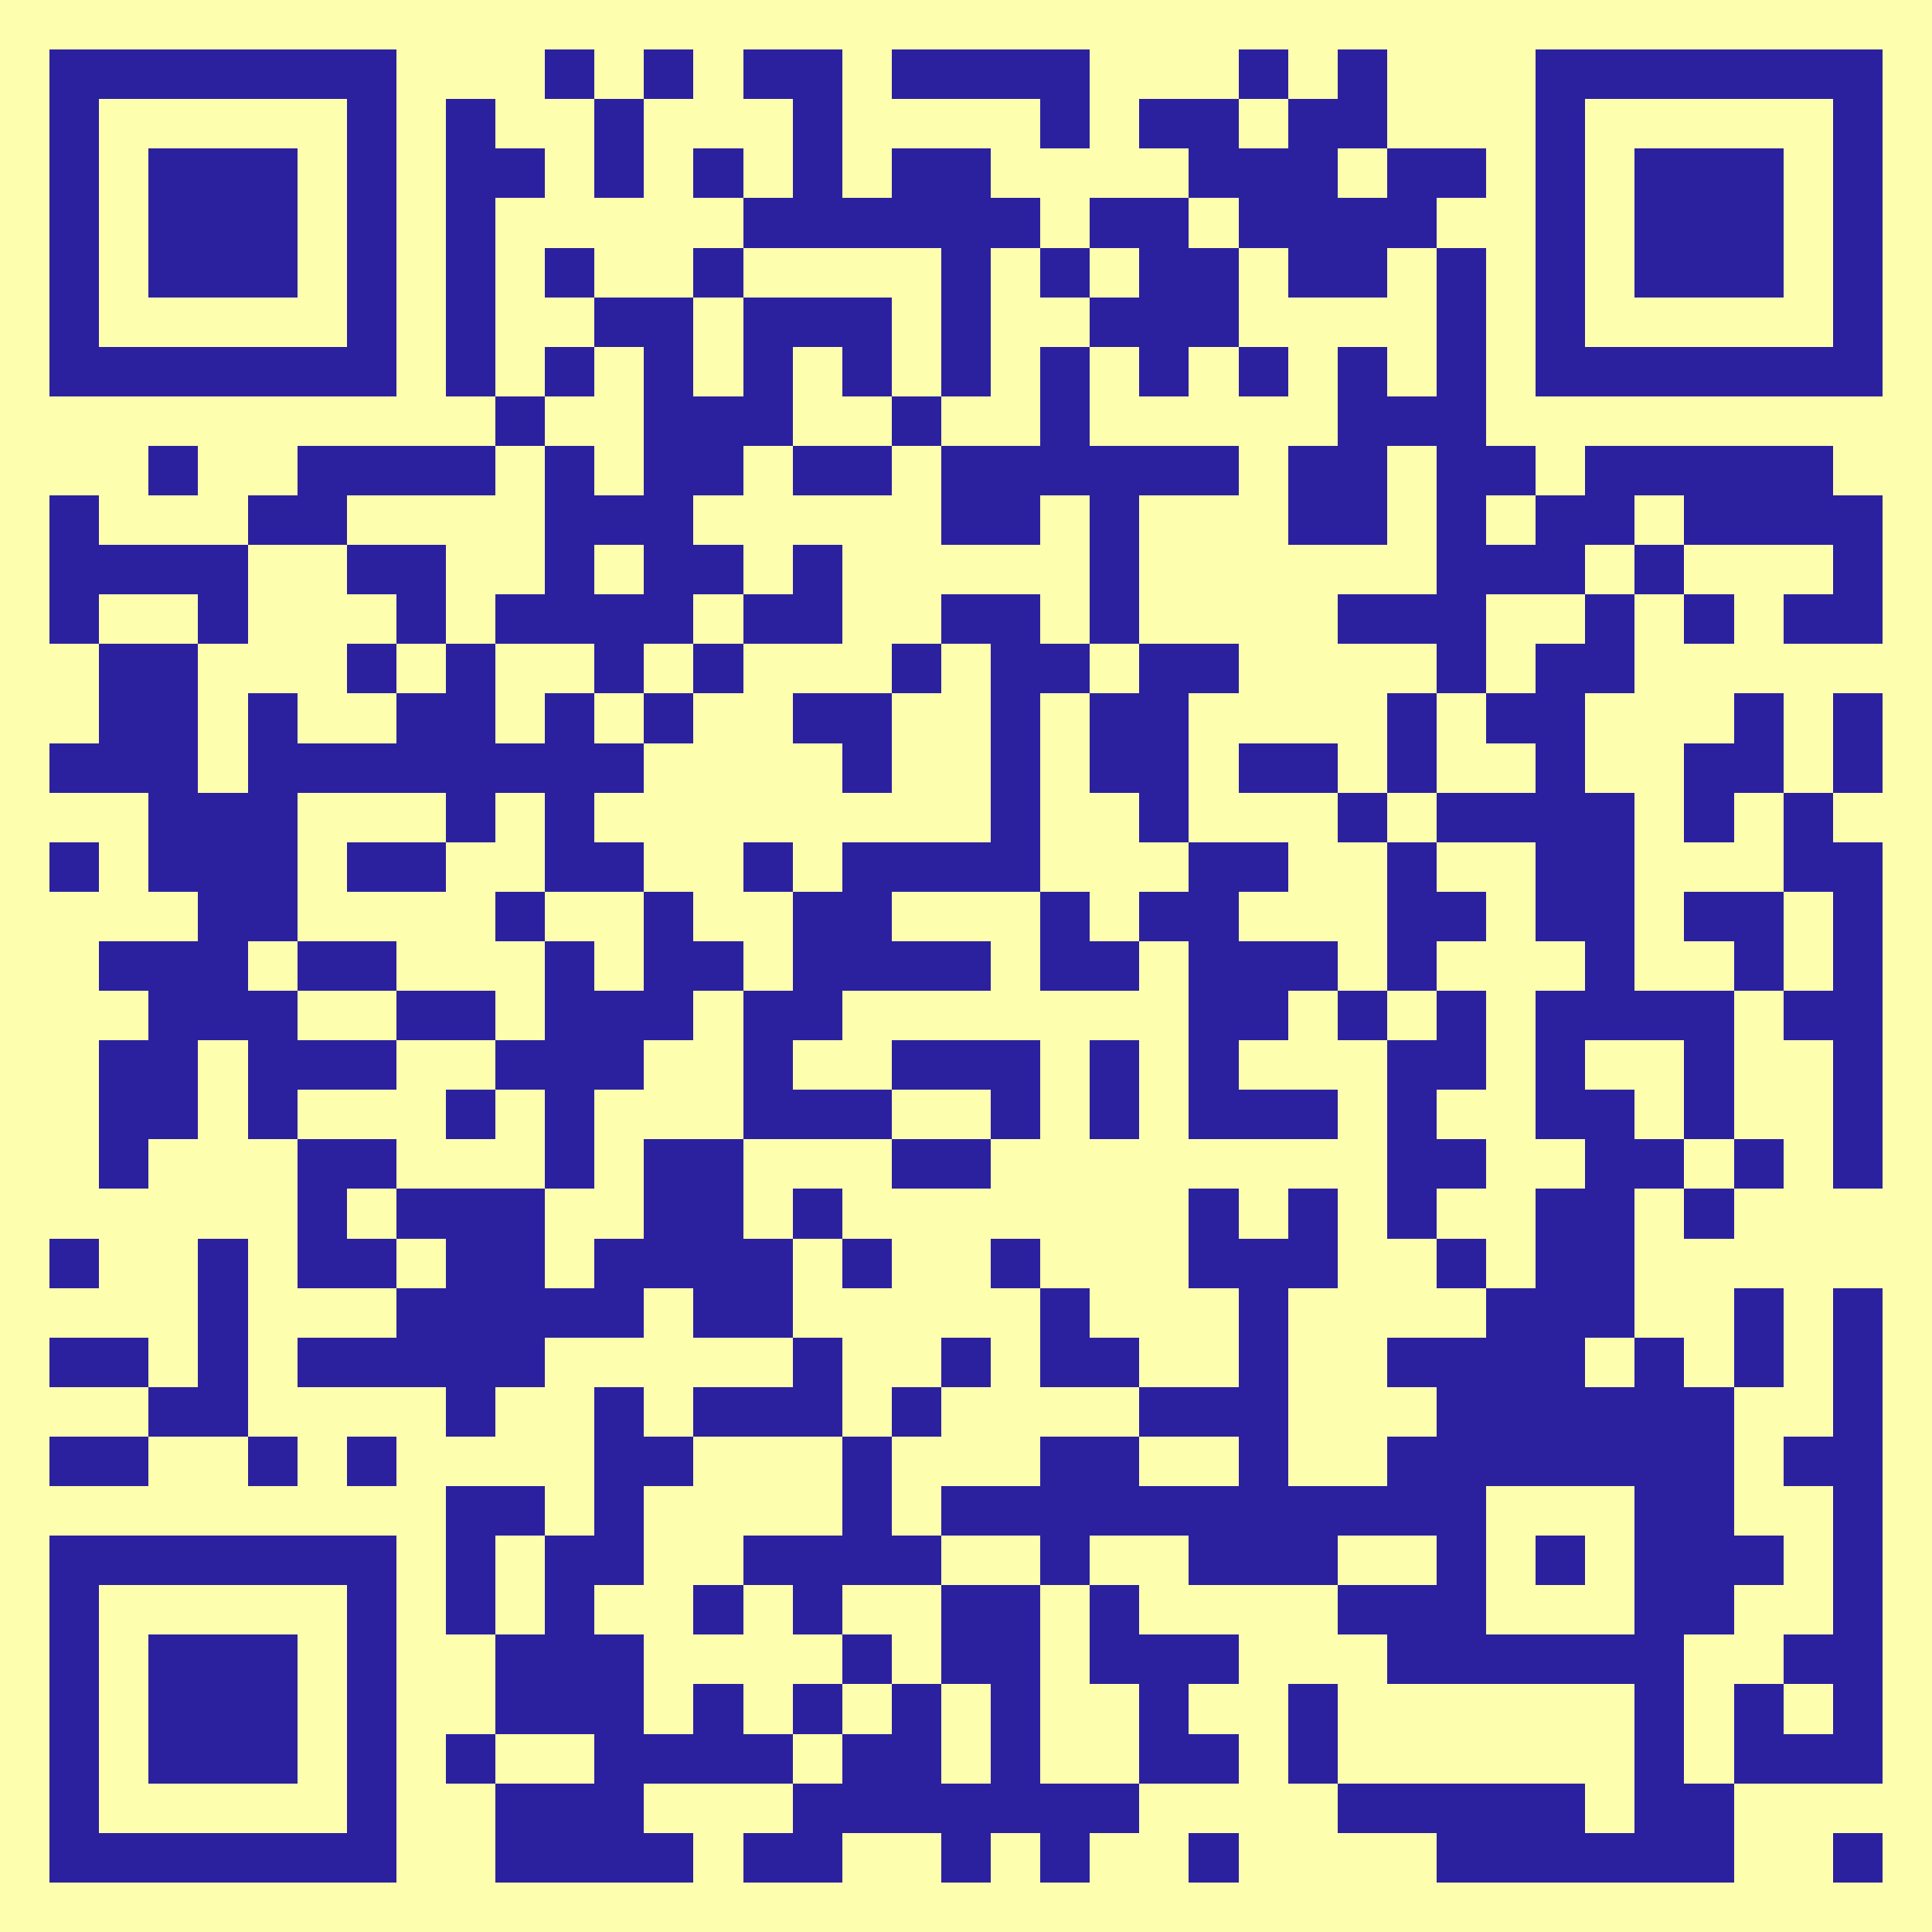
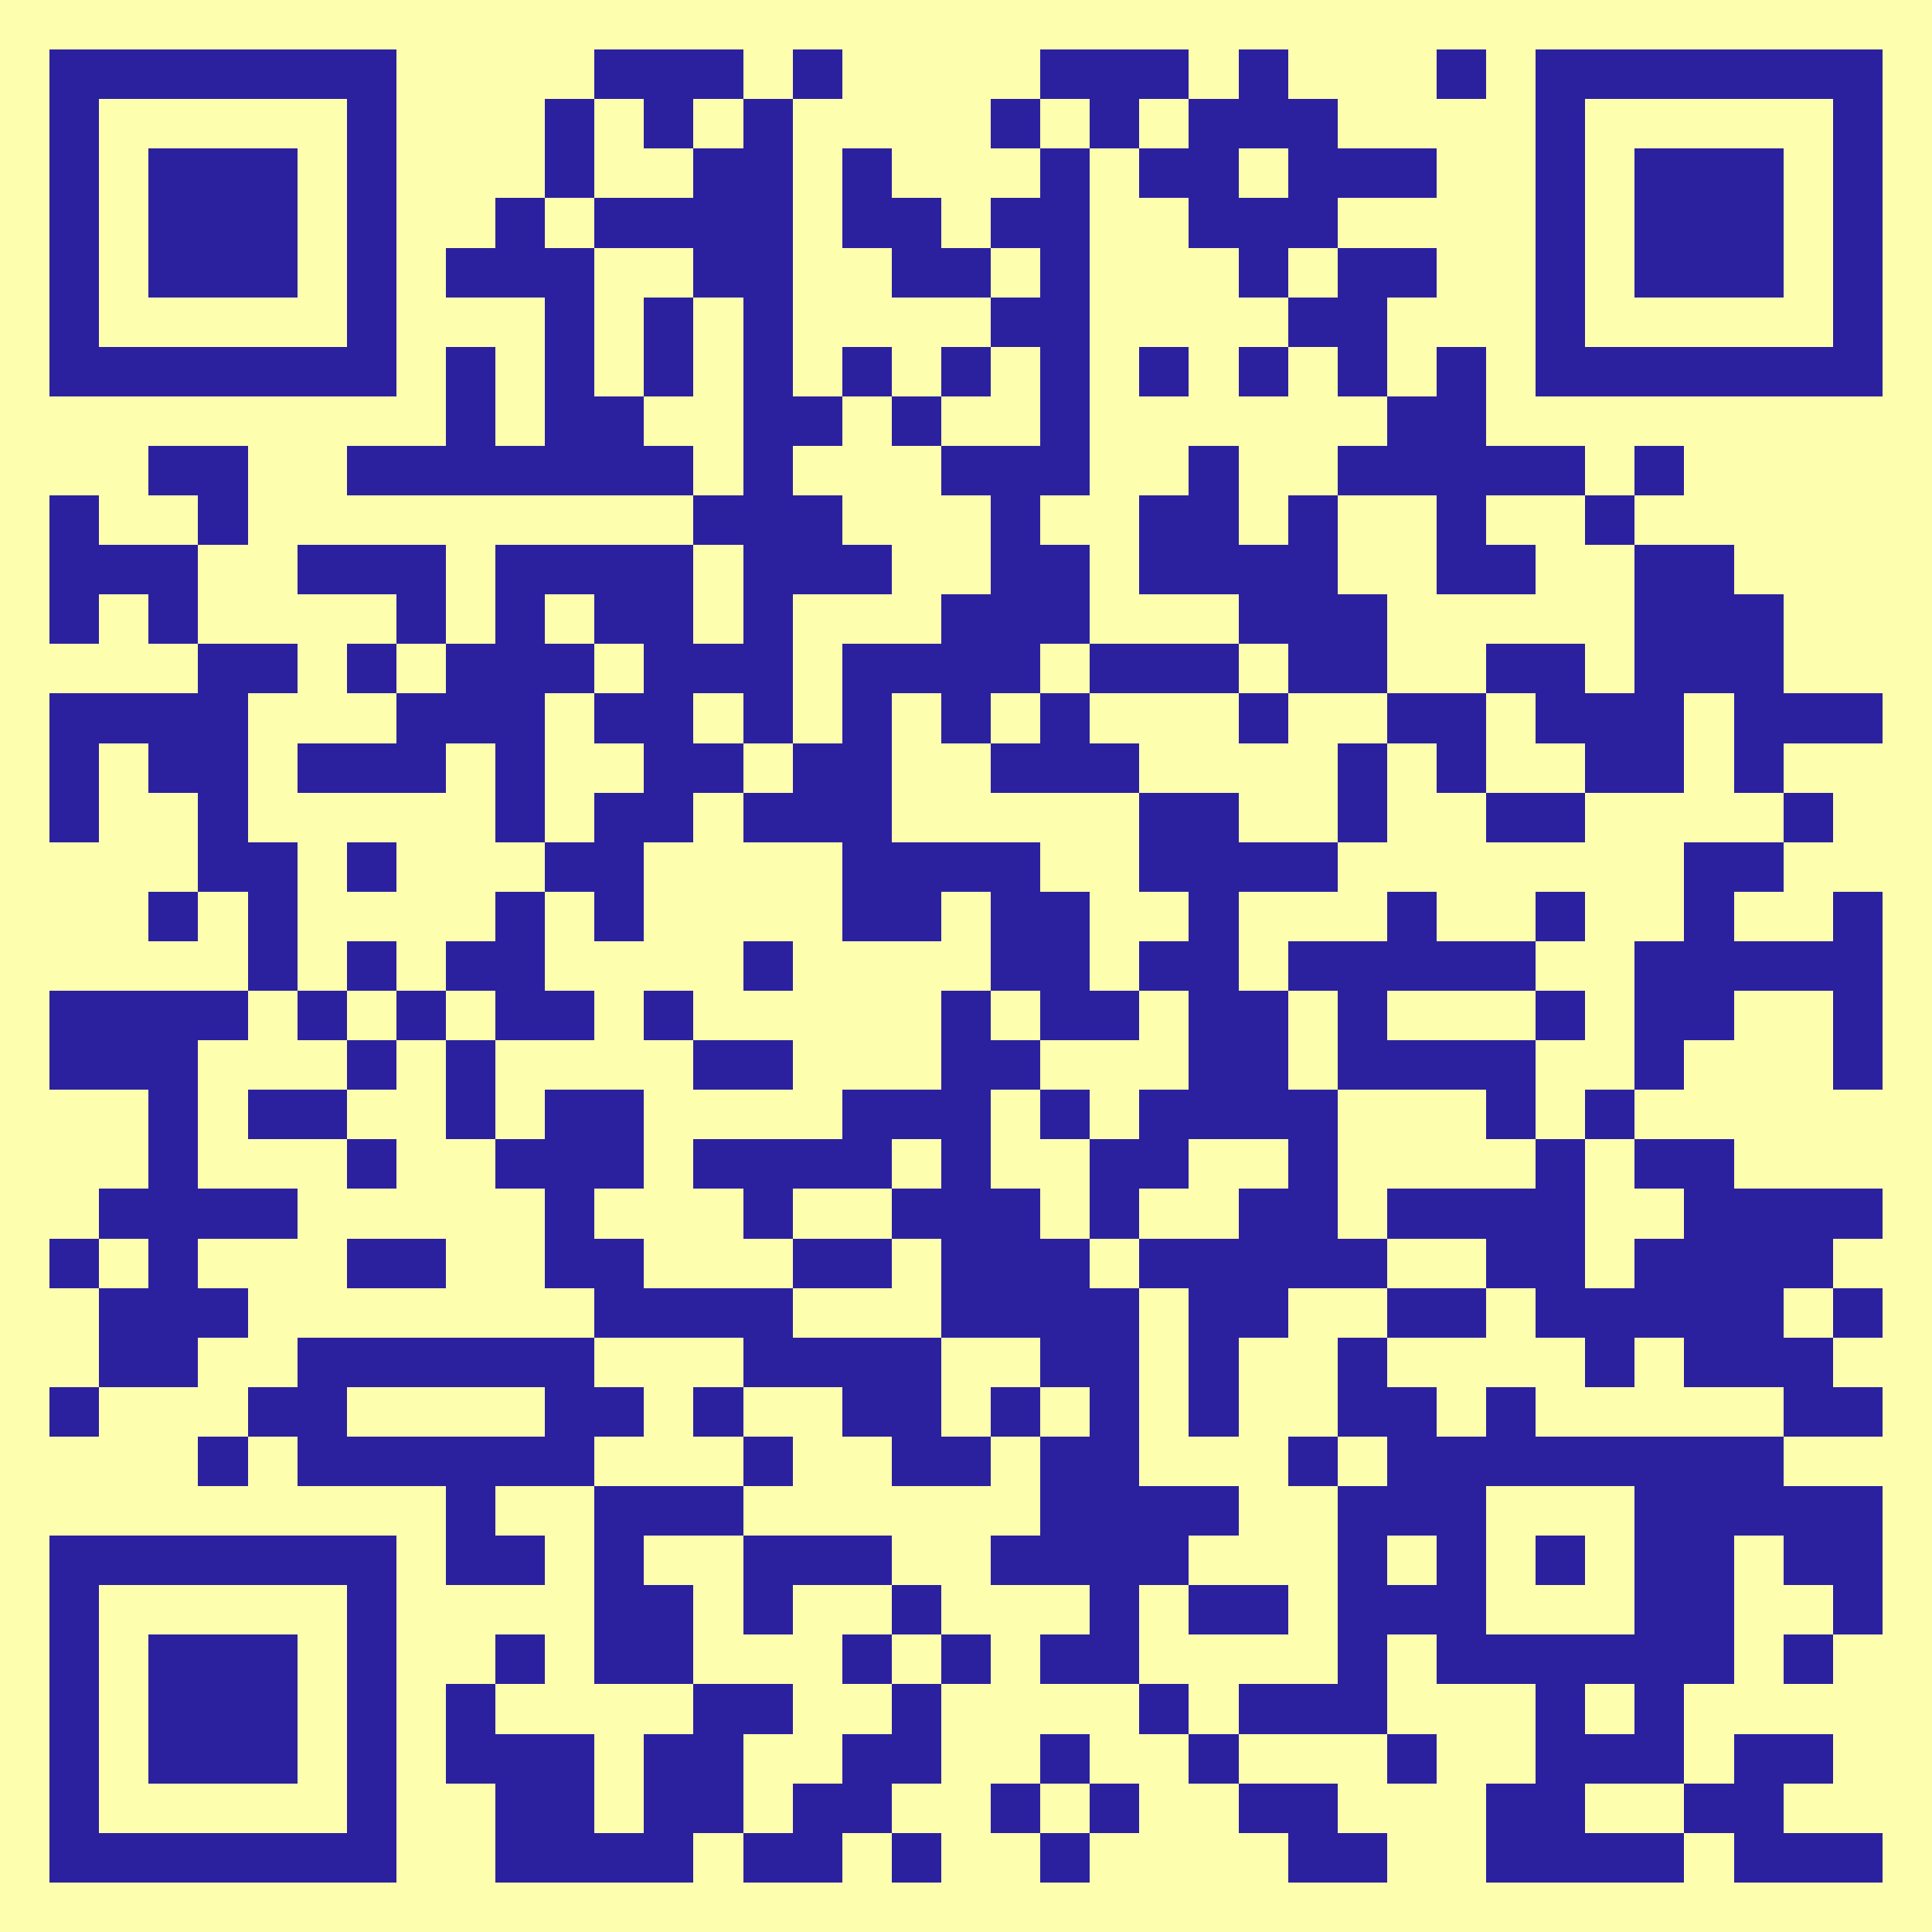
<svg xmlns="http://www.w3.org/2000/svg" viewBox="0 0 39 39" shape-rendering="crispEdges">
  <path fill="#FEFEAF" d="M0 0h39v39H0z" />
-   <path stroke="#2b219f" d="M1 1.5h7m3 0h1m1 0h1m1 0h2m1 0h4m3 0h1m1 0h1m3 0h7M1 2.5h1m5 0h1m1 0h1m2 0h1m3 0h1m4 0h1m1 0h2m1 0h2m3 0h1m5 0h1M1 3.5h1m1 0h3m1 0h1m1 0h2m1 0h1m1 0h1m1 0h1m1 0h2m4 0h3m1 0h2m1 0h1m1 0h3m1 0h1M1 4.5h1m1 0h3m1 0h1m1 0h1m5 0h6m1 0h2m1 0h4m2 0h1m1 0h3m1 0h1M1 5.5h1m1 0h3m1 0h1m1 0h1m1 0h1m2 0h1m4 0h1m1 0h1m1 0h2m1 0h2m1 0h1m1 0h1m1 0h3m1 0h1M1 6.5h1m5 0h1m1 0h1m2 0h2m1 0h3m1 0h1m2 0h3m4 0h1m1 0h1m5 0h1M1 7.5h7m1 0h1m1 0h1m1 0h1m1 0h1m1 0h1m1 0h1m1 0h1m1 0h1m1 0h1m1 0h1m1 0h1m1 0h7M10 8.5h1m2 0h3m2 0h1m2 0h1m5 0h3M3 9.5h1m2 0h4m1 0h1m1 0h2m1 0h2m1 0h6m1 0h2m1 0h2m1 0h5M1 10.5h1m3 0h2m4 0h3m5 0h2m1 0h1m3 0h2m1 0h1m1 0h2m1 0h4M1 11.5h4m2 0h2m2 0h1m1 0h2m1 0h1m5 0h1m6 0h3m1 0h1m3 0h1M1 12.5h1m2 0h1m3 0h1m1 0h4m1 0h2m2 0h2m1 0h1m4 0h3m2 0h1m1 0h1m1 0h2M2 13.5h2m3 0h1m1 0h1m2 0h1m1 0h1m3 0h1m1 0h2m1 0h2m4 0h1m1 0h2M2 14.5h2m1 0h1m2 0h2m1 0h1m1 0h1m2 0h2m2 0h1m1 0h2m4 0h1m1 0h2m3 0h1m1 0h1M1 15.5h3m1 0h8m4 0h1m2 0h1m1 0h2m1 0h2m1 0h1m2 0h1m2 0h2m1 0h1M3 16.5h3m3 0h1m1 0h1m8 0h1m2 0h1m3 0h1m1 0h4m1 0h1m1 0h1M1 17.5h1m1 0h3m1 0h2m2 0h2m2 0h1m1 0h4m3 0h2m2 0h1m2 0h2m3 0h2M4 18.5h2m4 0h1m2 0h1m2 0h2m3 0h1m1 0h2m3 0h2m1 0h2m1 0h2m1 0h1M2 19.5h3m1 0h2m3 0h1m1 0h2m1 0h4m1 0h2m1 0h3m1 0h1m3 0h1m2 0h1m1 0h1M3 20.5h3m2 0h2m1 0h3m1 0h2m7 0h2m1 0h1m1 0h1m1 0h4m1 0h2M2 21.5h2m1 0h3m2 0h3m2 0h1m2 0h3m1 0h1m1 0h1m3 0h2m1 0h1m2 0h1m2 0h1M2 22.5h2m1 0h1m3 0h1m1 0h1m3 0h3m2 0h1m1 0h1m1 0h3m1 0h1m2 0h2m1 0h1m2 0h1M2 23.5h1m3 0h2m3 0h1m1 0h2m3 0h2m8 0h2m2 0h2m1 0h1m1 0h1M6 24.5h1m1 0h3m2 0h2m1 0h1m7 0h1m1 0h1m1 0h1m2 0h2m1 0h1M1 25.5h1m2 0h1m1 0h2m1 0h2m1 0h4m1 0h1m2 0h1m3 0h3m2 0h1m1 0h2M4 26.5h1m3 0h5m1 0h2m5 0h1m3 0h1m4 0h3m2 0h1m1 0h1M1 27.5h2m1 0h1m1 0h5m5 0h1m2 0h1m1 0h2m2 0h1m2 0h4m1 0h1m1 0h1m1 0h1M3 28.5h2m4 0h1m2 0h1m1 0h3m1 0h1m4 0h3m3 0h6m2 0h1M1 29.5h2m2 0h1m1 0h1m4 0h2m3 0h1m3 0h2m2 0h1m2 0h7m1 0h2M9 30.5h2m1 0h1m4 0h1m1 0h11m3 0h2m2 0h1M1 31.5h7m1 0h1m1 0h2m2 0h4m2 0h1m2 0h3m2 0h1m1 0h1m1 0h3m1 0h1M1 32.5h1m5 0h1m1 0h1m1 0h1m2 0h1m1 0h1m2 0h2m1 0h1m4 0h3m3 0h2m2 0h1M1 33.5h1m1 0h3m1 0h1m2 0h3m4 0h1m1 0h2m1 0h3m3 0h6m2 0h2M1 34.5h1m1 0h3m1 0h1m2 0h3m1 0h1m1 0h1m1 0h1m1 0h1m2 0h1m2 0h1m6 0h1m1 0h1m1 0h1M1 35.5h1m1 0h3m1 0h1m1 0h1m2 0h4m1 0h2m1 0h1m2 0h2m1 0h1m6 0h1m1 0h3M1 36.5h1m5 0h1m2 0h3m3 0h7m4 0h5m1 0h2M1 37.5h7m2 0h4m1 0h2m2 0h1m1 0h1m2 0h1m4 0h6m2 0h1" />
+   <path stroke="#2b219f" d="M1 1.5h7m4 0h3m1 0h1m4 0h3m1 0h1m3 0h1m1 0h7M1 2.5h1m5 0h1m3 0h1m1 0h1m1 0h1m4 0h1m1 0h1m1 0h3m4 0h1m5 0h1M1 3.5h1m1 0h3m1 0h1m3 0h1m2 0h2m1 0h1m3 0h1m1 0h2m1 0h3m2 0h1m1 0h3m1 0h1M1 4.5h1m1 0h3m1 0h1m2 0h1m1 0h4m1 0h2m1 0h2m2 0h3m4 0h1m1 0h3m1 0h1M1 5.5h1m1 0h3m1 0h1m1 0h3m2 0h2m2 0h2m1 0h1m3 0h1m1 0h2m2 0h1m1 0h3m1 0h1M1 6.5h1m5 0h1m3 0h1m1 0h1m1 0h1m4 0h2m4 0h2m3 0h1m5 0h1M1 7.5h7m1 0h1m1 0h1m1 0h1m1 0h1m1 0h1m1 0h1m1 0h1m1 0h1m1 0h1m1 0h1m1 0h1m1 0h7M9 8.5h1m1 0h2m2 0h2m1 0h1m2 0h1m6 0h2M3 9.5h2m2 0h7m1 0h1m3 0h3m2 0h1m2 0h5m1 0h1M1 10.5h1m2 0h1m9 0h3m3 0h1m2 0h2m1 0h1m2 0h1m2 0h1M1 11.5h3m2 0h3m1 0h4m1 0h3m2 0h2m1 0h4m2 0h2m2 0h2M1 12.5h1m1 0h1m4 0h1m1 0h1m1 0h2m1 0h1m3 0h3m3 0h3m5 0h3M4 13.5h2m1 0h1m1 0h3m1 0h3m1 0h4m1 0h3m1 0h2m2 0h2m1 0h3M1 14.5h4m3 0h3m1 0h2m1 0h1m1 0h1m1 0h1m1 0h1m3 0h1m2 0h2m1 0h3m1 0h3M1 15.5h1m1 0h2m1 0h3m1 0h1m2 0h2m1 0h2m2 0h3m4 0h1m1 0h1m2 0h2m1 0h1M1 16.5h1m2 0h1m5 0h1m1 0h2m1 0h3m5 0h2m2 0h1m2 0h2m4 0h1M4 17.5h2m1 0h1m3 0h2m4 0h4m2 0h4m7 0h2M3 18.5h1m1 0h1m4 0h1m1 0h1m4 0h2m1 0h2m2 0h1m3 0h1m2 0h1m2 0h1m2 0h1M5 19.5h1m1 0h1m1 0h2m4 0h1m4 0h2m1 0h2m1 0h5m2 0h5M1 20.5h4m1 0h1m1 0h1m1 0h2m1 0h1m5 0h1m1 0h2m1 0h2m1 0h1m3 0h1m1 0h2m2 0h1M1 21.5h3m3 0h1m1 0h1m4 0h2m3 0h2m3 0h2m1 0h4m2 0h1m3 0h1M3 22.5h1m1 0h2m2 0h1m1 0h2m4 0h3m1 0h1m1 0h4m3 0h1m1 0h1M3 23.5h1m3 0h1m2 0h3m1 0h4m1 0h1m2 0h2m2 0h1m4 0h1m1 0h2M2 24.5h4m5 0h1m3 0h1m2 0h3m1 0h1m2 0h2m1 0h4m2 0h4M1 25.5h1m1 0h1m3 0h2m2 0h2m3 0h2m1 0h3m1 0h5m2 0h2m1 0h4M2 26.5h3m7 0h4m3 0h4m1 0h2m2 0h2m1 0h5m1 0h1M2 27.5h2m2 0h6m3 0h4m2 0h2m1 0h1m2 0h1m4 0h1m1 0h3M1 28.5h1m3 0h2m4 0h2m1 0h1m2 0h2m1 0h1m1 0h1m1 0h1m2 0h2m1 0h1m5 0h2M4 29.5h1m1 0h6m3 0h1m2 0h2m1 0h2m3 0h1m1 0h8M9 30.5h1m2 0h3m6 0h4m2 0h3m3 0h5M1 31.5h7m1 0h2m1 0h1m2 0h3m2 0h4m3 0h1m1 0h1m1 0h1m1 0h2m1 0h2M1 32.5h1m5 0h1m4 0h2m1 0h1m2 0h1m3 0h1m1 0h2m1 0h3m3 0h2m2 0h1M1 33.5h1m1 0h3m1 0h1m2 0h1m1 0h2m3 0h1m1 0h1m1 0h2m4 0h1m1 0h6m1 0h1M1 34.5h1m1 0h3m1 0h1m1 0h1m4 0h2m2 0h1m4 0h1m1 0h3m3 0h1m1 0h1M1 35.5h1m1 0h3m1 0h1m1 0h3m1 0h2m2 0h2m2 0h1m2 0h1m3 0h1m2 0h3m1 0h2M1 36.5h1m5 0h1m2 0h2m1 0h2m1 0h2m2 0h1m1 0h1m2 0h2m3 0h2m2 0h2M1 37.5h7m2 0h4m1 0h2m1 0h1m2 0h1m4 0h2m2 0h4m1 0h3" />
</svg>
